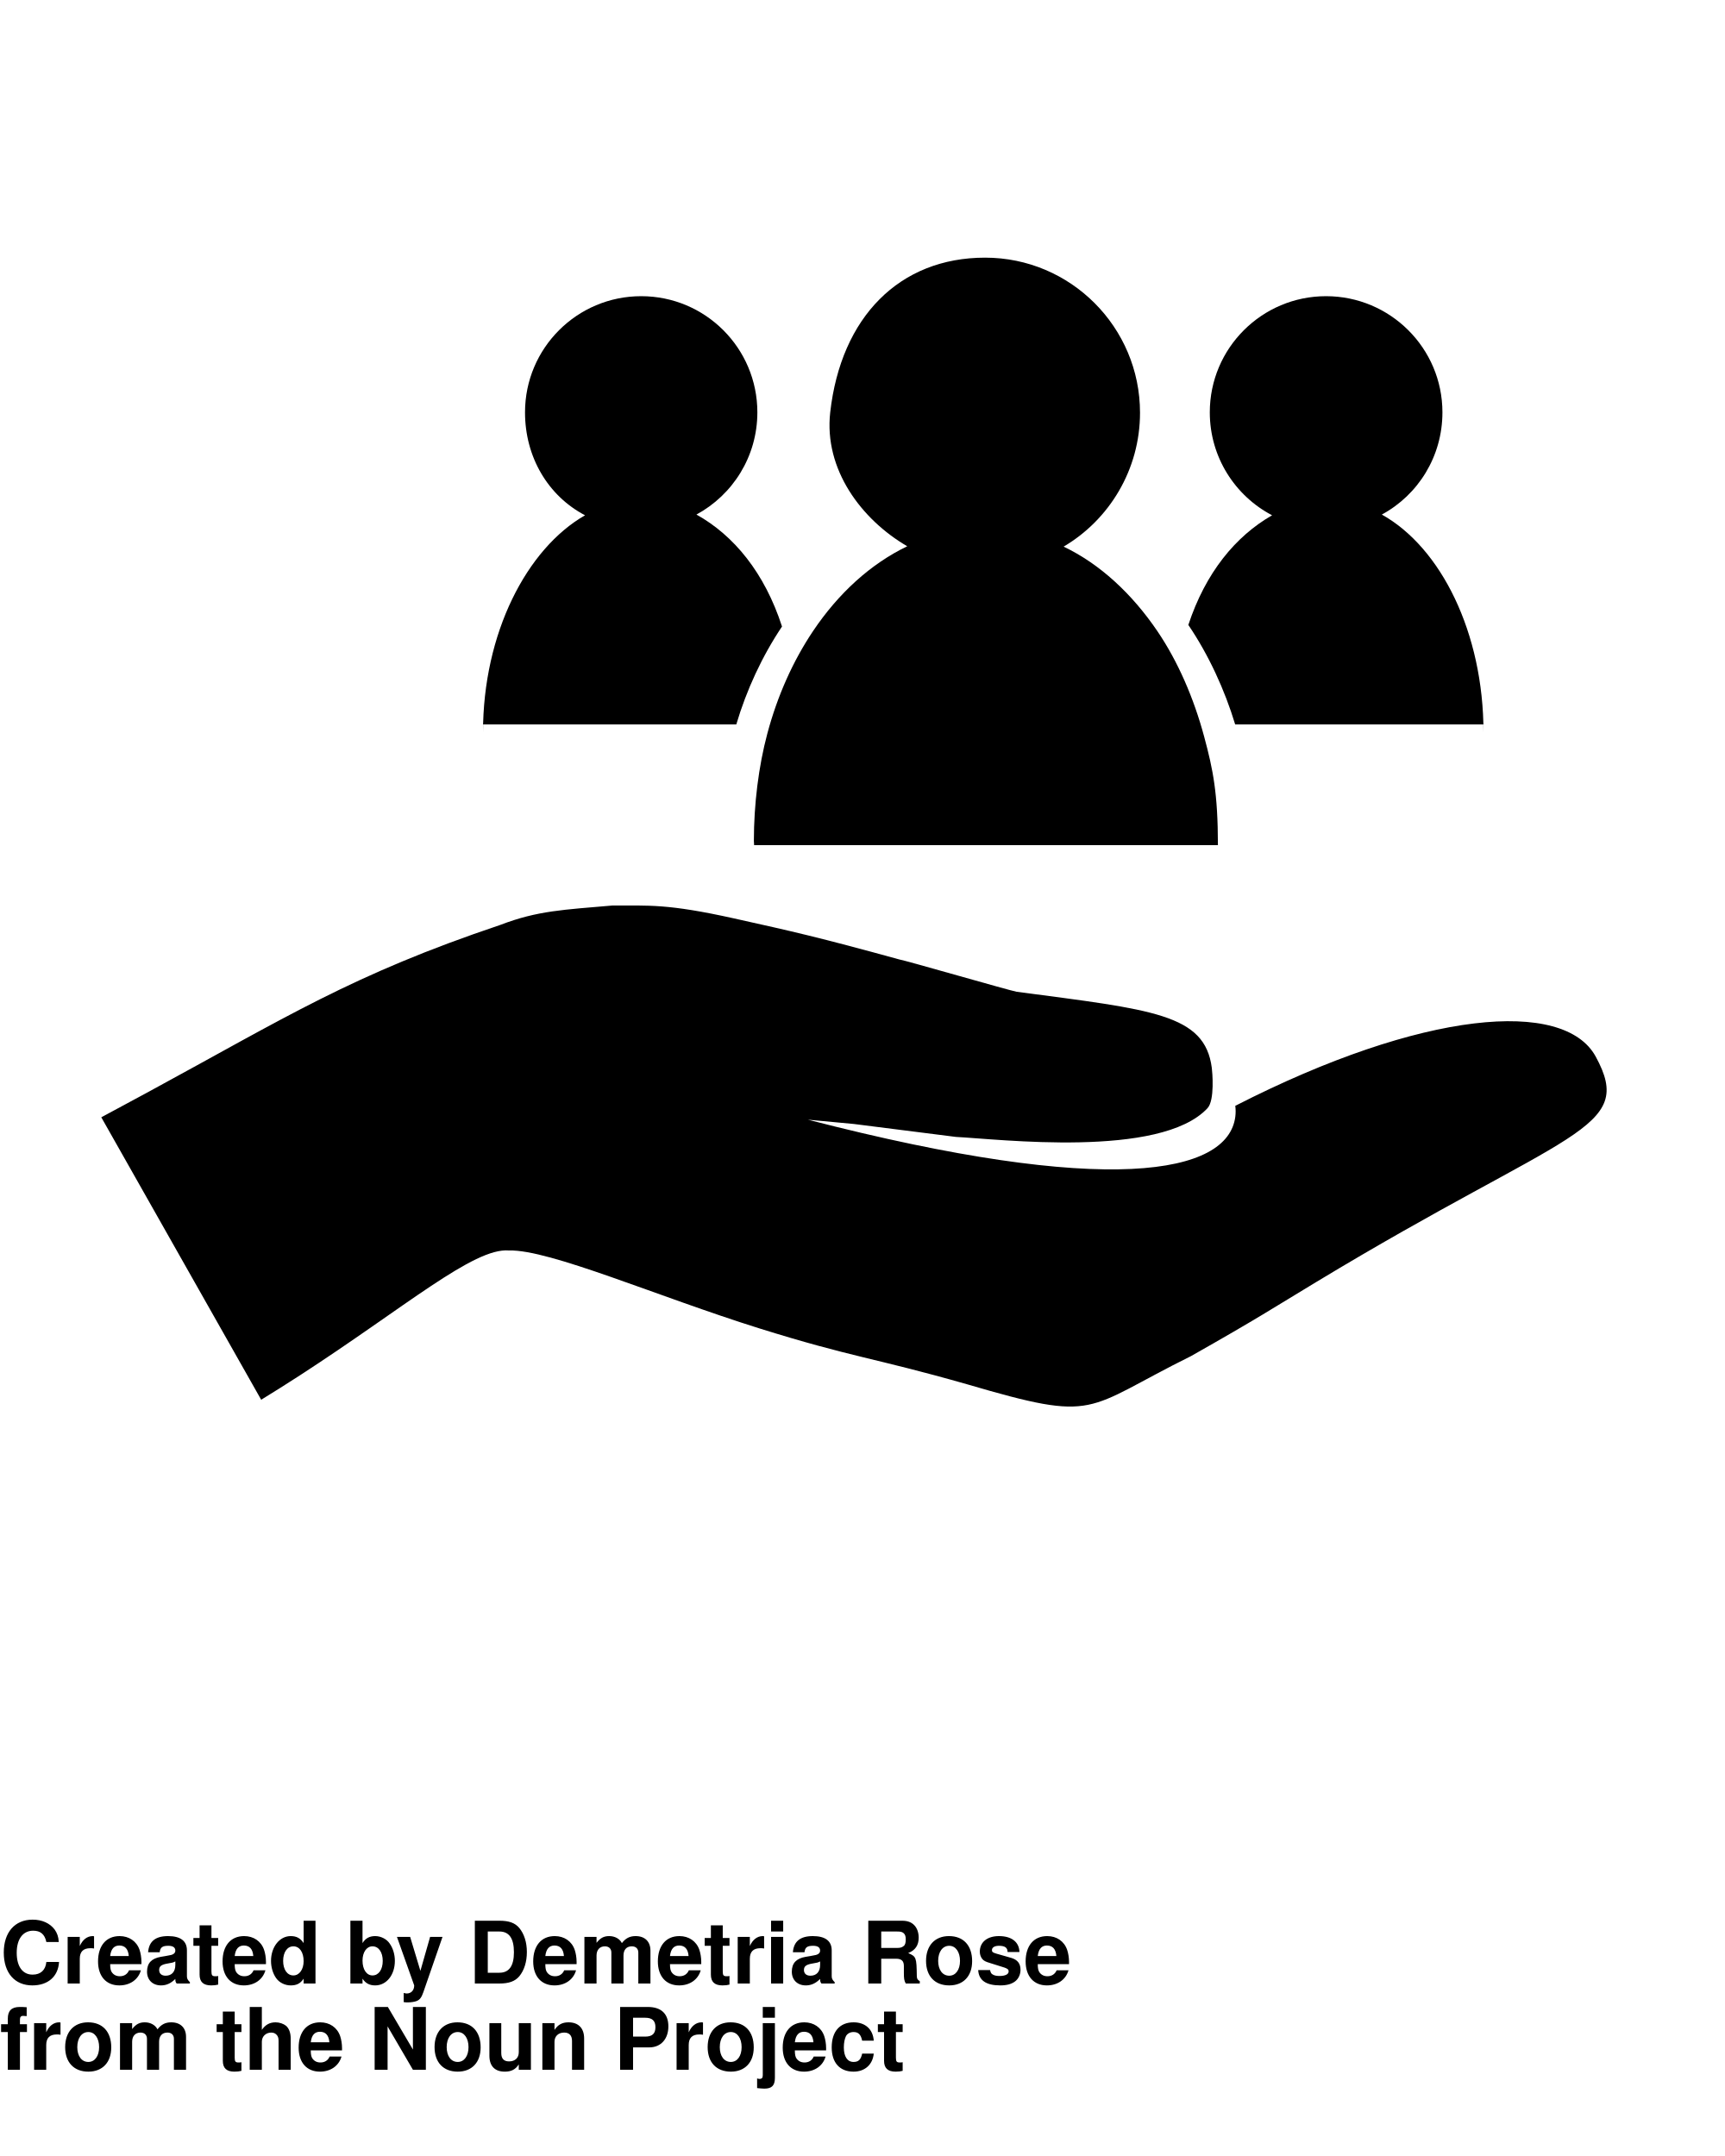
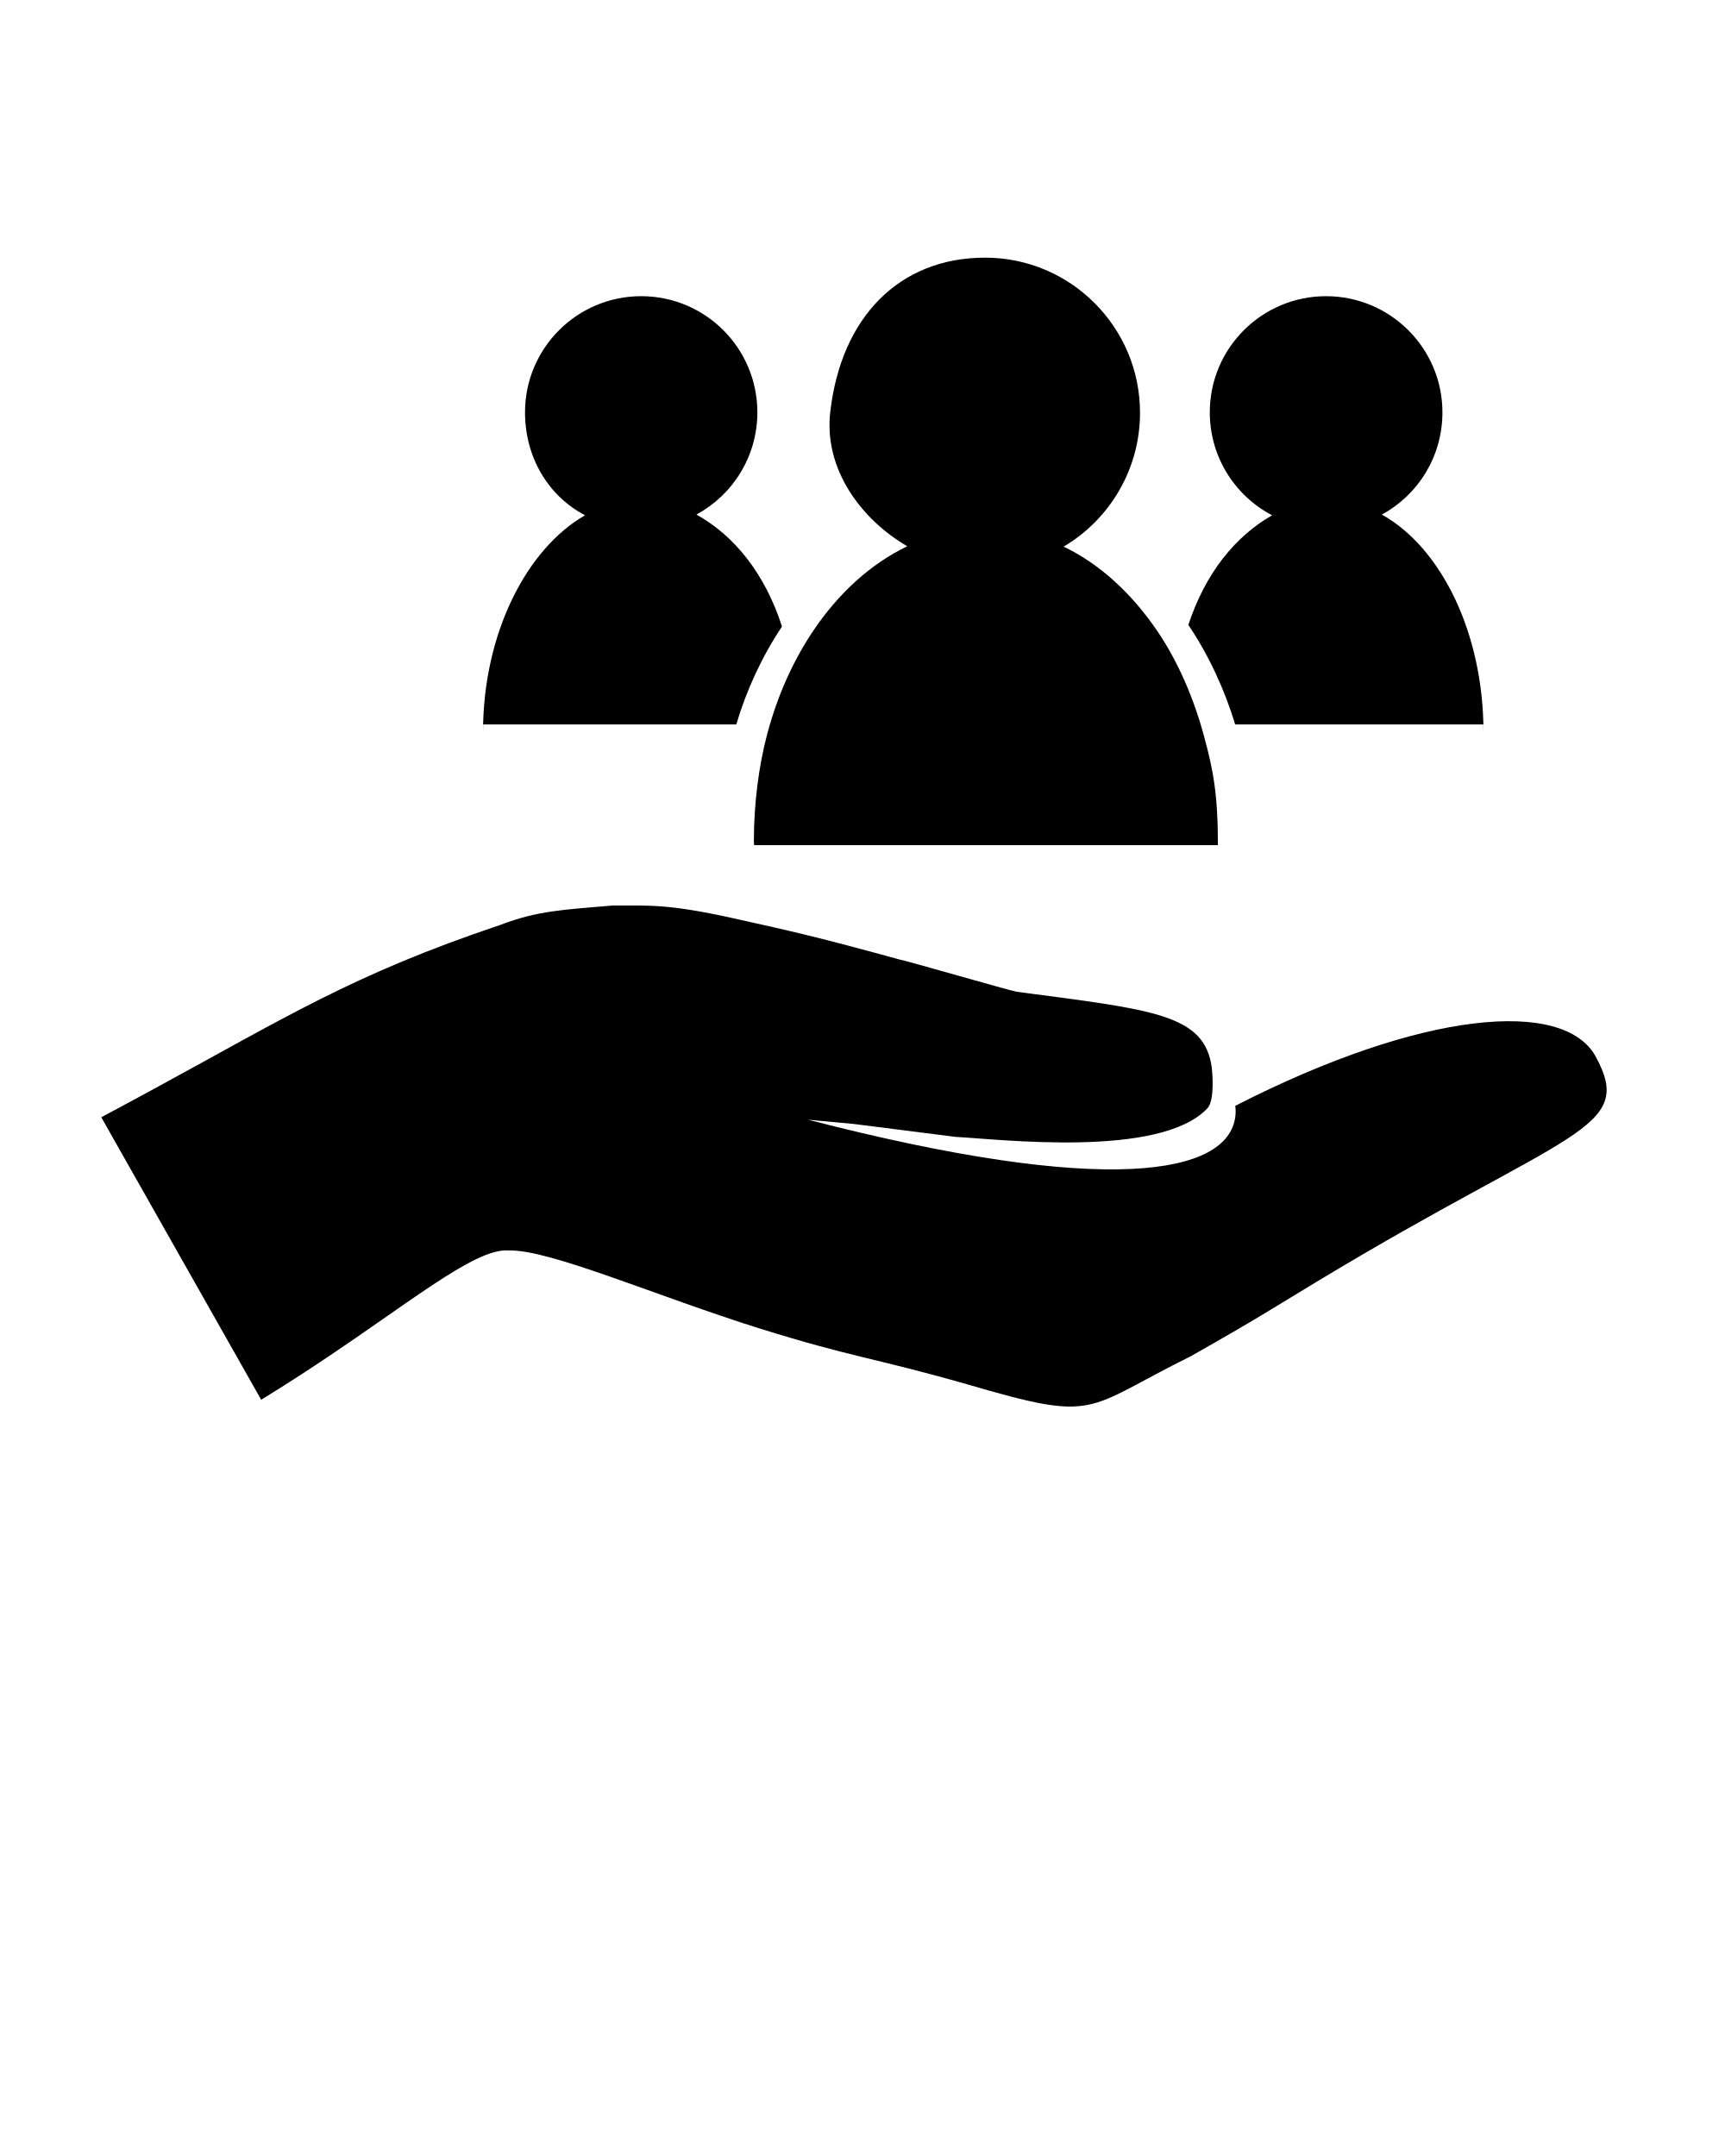
<svg xmlns="http://www.w3.org/2000/svg" version="1.1" x="0px" y="0px" viewBox="0 0 100 125" enable-background="new 0 0 100 100" xml:space="preserve">
  <g>
    <rect x="-2015.5" y="24.803" fill="none" width="308.059" height="239.395" />
    <text transform="matrix(1 0 0 1 -2015.5 131.9014)">
      <tspan x="0" y="0" font-family="'HelveticaNeue-Medium'" font-size="150">CPS</tspan>
      <tspan x="113.96" y="99" font-family="'HelveticaNeue-Light'" font-size="100">blog</tspan>
    </text>
    <rect x="-1763.778" y="263.5" fill="none" width="698.278" height="73.738" />
    <text transform="matrix(1 0 0 1 -1763.778 277.7002)" font-family="'MyriadPro-Regular'" font-size="20">Connecting Theory to Practice, Promoting Public Good, and Searching for Solutions</text>
    <path d="M-669.303,543.272c11.71-6.344,19.663-18.739,19.663-32.994c0-20.712-16.788-37.5-37.5-37.5   s-37.5,16.788-37.5,37.5c0,14.439,8.165,26.964,20.125,33.23c-18.819,10.765-32.194,38.076-32.194,70.086   c0,0.136,0.006,0.27,0.007,0.405h80.255c3.291-12.326,8.341-23.536,14.75-33.091C-647.292,563.607-657.189,550.021-669.303,543.272   z" />
    <path d="M-448.303,543.272c11.71-6.344,19.663-18.739,19.663-32.994c0-20.712-16.788-37.5-37.5-37.5   s-37.5,16.788-37.5,37.5c0,14.439,8.165,26.964,20.125,33.23c-11.81,6.755-21.47,20.023-27.03,36.886   c6.573,9.674,11.754,21.068,15.125,33.605h79.704c0.001-0.136,0.007-0.27,0.007-0.405   C-415.709,581.356-429.271,553.876-448.303,543.272z" />
    <path d="M-505.42,614c-3.371-12.537-8.552-23.932-15.125-33.605c-8.193-12.058-18.549-21.435-30.251-27.02   c14.752-8.693,24.656-24.734,24.656-43.097c0-27.614-22.386-50-50-50s-50,22.386-50,50c0,18.448,9.998,34.551,24.864,43.216   c-11.803,5.676-22.223,15.189-30.422,27.415c-6.409,9.555-11.459,20.765-14.75,33.091c-2.804,10.501-4.334,21.808-4.334,33.595   c0,0.136,0.076,0.27,0.076,0.405H-501C-501,636.08-502.561,624.63-505.42,614z" />
    <path opacity="0.2" d="M-510.857-214.241c-50.819-8.452-86.949-6.474-91.338,7.403   c-6.82,21.566,65.597,63.7,161.75,94.107c96.152,30.407,179.627,37.573,186.448,16.006c4.91-15.527-31.255-41.716-87.776-66.513   c-28.021-2.634-59.797-9.097-92.672-19.493C-462.698-191.665-488.614-202.51-510.857-214.241z" />
    <ellipse transform="matrix(-0.3015 0.9535 -0.9535 -0.3015 -86.9541 -265.8626)" opacity="0.2" cx="53.904" cy="-164.781" rx="40.957" ry="182.598" />
    <ellipse cx="-852.013" cy="-64.329" rx="125" ry="75" />
    <g>
      <path d="M-370.875,698.062c-10.211-18.645-69.457-11.633-130.082,19.377c0.157,1.178,0.164,2.352,0.014,3.521    c-2.396,18.622-44.074,28.719-91.758,22.654l-0.009,0.08l-76.222-9.807l49.321,2.978l27.29,0.854    c8.672-0.349,64.104,1.847,79.312-14.498c2.389-2.568,1.73-8.229,1.579-9.396c-2.26-17.488-35.891-31.724-79.751-37.538    c-1.768-0.233-3.505-0.604-5.245-0.835l-64.068-8.49c-1.741-0.231-3.512-0.324-5.279-0.56    c-12.464-1.651-21.466-2.258-33.267-2.321c-13.751-1.012-25.466-0.395-37.511,4.24c-47.963,16.135-70.761,26.064-115.307,50.237    c-5.078,2.757-10.135,5.472-15.135,8.153l51.611,91.174c4.025-2.465,8.155-5.059,12.417-7.82    c34.202-22.163,44.788-32.38,56.143-31.416c13.093-0.396,62.116,9.105,92.246,16.207c30.812,7.263,36.362,9.297,67.087,18.052    c42.642,12.508,37.33,8.162,72.205-9.097c21.644-12.235,26.293-15.376,40.365-23.878    C-393.047,730.47-357.799,721.941-370.875,698.062z" />
      <path d="M-867.192,726.818c0.066-0.035,0.134-0.07,0.2-0.106l-0.003-0.005L-867.192,726.818z" />
    </g>
    <path d="M40.373,29.833c2.105-1.139,3.532-3.366,3.532-5.926c0-3.719-3.014-6.735-6.734-6.735   c-3.72,0-6.735,3.016-6.735,6.735c0,2.593,1.333,4.843,3.48,5.968C30.535,31.809,28,36.714,28,42.462C28,42.487,28,42,28,42h14.684   c0.592-2,1.499-3.959,2.65-5.676C44.327,33.216,42.551,31.045,40.373,29.833z" />
    <path d="M80.106,29.833c2.104-1.139,3.513-3.366,3.513-5.926c0-3.719-3.026-6.735-6.747-6.735   c-3.72,0-6.739,3.016-6.739,6.735c0,2.593,1.464,4.843,3.612,5.968c-2.121,1.214-3.858,3.329-4.856,6.357   C70.068,37.97,70.998,40,71.604,42H86c0,0,0,0.487,0,0.462C86,36.673,83.524,31.738,80.106,29.833z" />
    <path d="M69.808,42.715c-0.604-2.253-1.535-4.388-2.716-6.126c-1.471-2.166-3.331-3.895-5.433-4.897   c2.648-1.561,4.429-4.464,4.429-7.762c0-4.959-4.022-8.992-8.981-8.992s-8.356,3.437-8.979,8.974   c-0.37,3.292,1.795,6.203,4.466,7.759c-2.12,1.019-3.991,2.726-5.464,4.922c-1.15,1.716-2.058,3.729-2.648,5.942   c-0.505,1.887-0.779,4.096-0.779,6.213c0,0.025,0.014,0.251,0.014,0.251h26.887C70.602,46,70.322,44.623,69.808,42.715z" />
    <g>
      <path d="M92.5,61.25c-1.834-3.349-10.002-2.706-20.89,2.863c0.028,0.211,0.028,0.422,0.002,0.632    c-0.431,3.345-7.362,4.671-24.779,0.171l2.667,0.25l5.917,0.75C57.841,66.035,67.271,67.185,70,64.25    c0.43-0.461,0.278-2.124,0.25-2.333c-0.406-3.141-3.436-3.373-11.312-4.417c-0.317-0.043-6.5-1.834-6.812-1.875    c-4.688-1.291-6.188-1.625-9.562-2.375c-3.916-0.87-4.944-0.739-7.062-0.75c-2.813,0.245-4.337,0.293-6.5,1.125    c-8.615,2.897-12.411,5.348-20.413,9.689c-0.911,0.495-1.819,0.983-2.717,1.464l9.269,16.376c0.723-0.443,1.465-0.909,2.23-1.405    c6.143-3.98,10.093-7.422,12.131-7.249c2.352-0.071,8.606,2.667,14.52,4.517c5.427,1.697,6.531,1.67,12.05,3.243    c7.657,2.246,6.704,1.466,12.968-1.634c3.886-2.198,4.721-2.762,7.25-4.289C90.99,65.453,94.849,65.54,92.5,61.25z" />
      <path d="M4.834,62.797c0.011-0.006,0.024-0.012,0.036-0.02v0L4.834,62.797z" />
    </g>
  </g>
  <g display="none">
    <rect x="-2039.5" y="104.5" display="inline" stroke="#00FF00" stroke-miterlimit="10" width="1000" height="80" />
    <rect x="-1255.5" y="-0.5" display="inline" stroke="#00FF00" stroke-miterlimit="10" width="190" height="288" />
    <rect x="-1445.5" y="-0.5" display="inline" stroke="#00FF00" stroke-miterlimit="10" width="190" height="288" />
    <rect x="-1635.5" y="-0.5" display="inline" stroke="#00FF00" stroke-miterlimit="10" width="190" height="288" />
    <rect x="-1825.5" y="-0.5" display="inline" stroke="#00FF00" stroke-miterlimit="10" width="190" height="288" />
    <rect x="-2015.5" y="25.5" display="inline" stroke="#00FF00" stroke-miterlimit="10" width="950" height="238" />
  </g>
-   <text x="0" y="115" font-size="5px" font-weight="bold" font-family="'Helvetica Neue', Helvetica, Arial-Unicode, Arial, Sans-serif">Created by Demetria Rose</text>
-   <text x="0" y="120" font-size="5px" font-weight="bold" font-family="'Helvetica Neue', Helvetica, Arial-Unicode, Arial, Sans-serif">from the Noun Project</text>
</svg>
